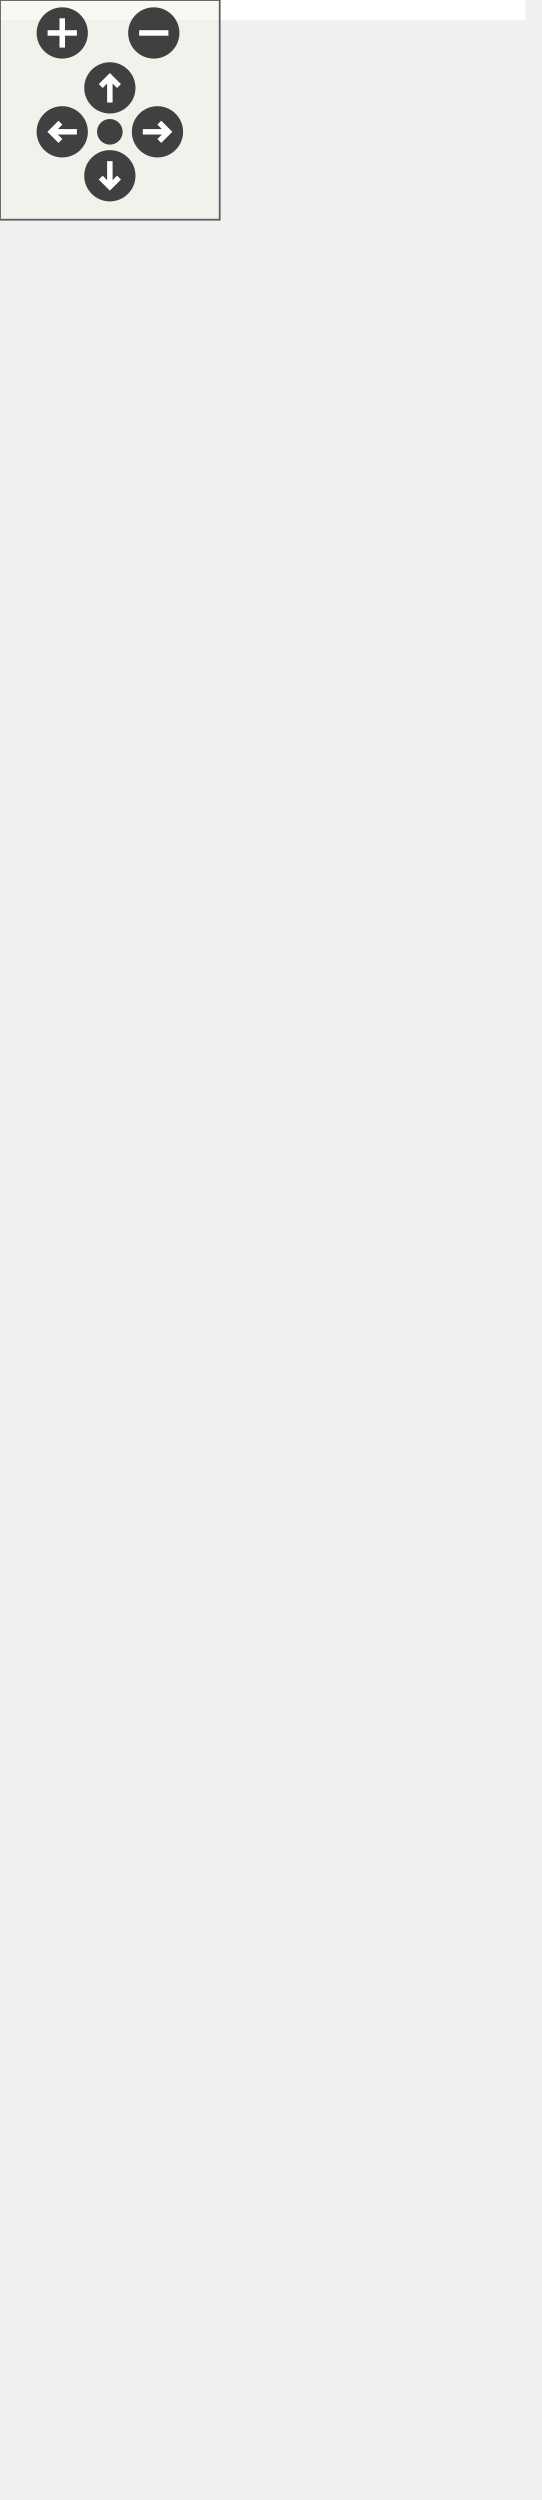
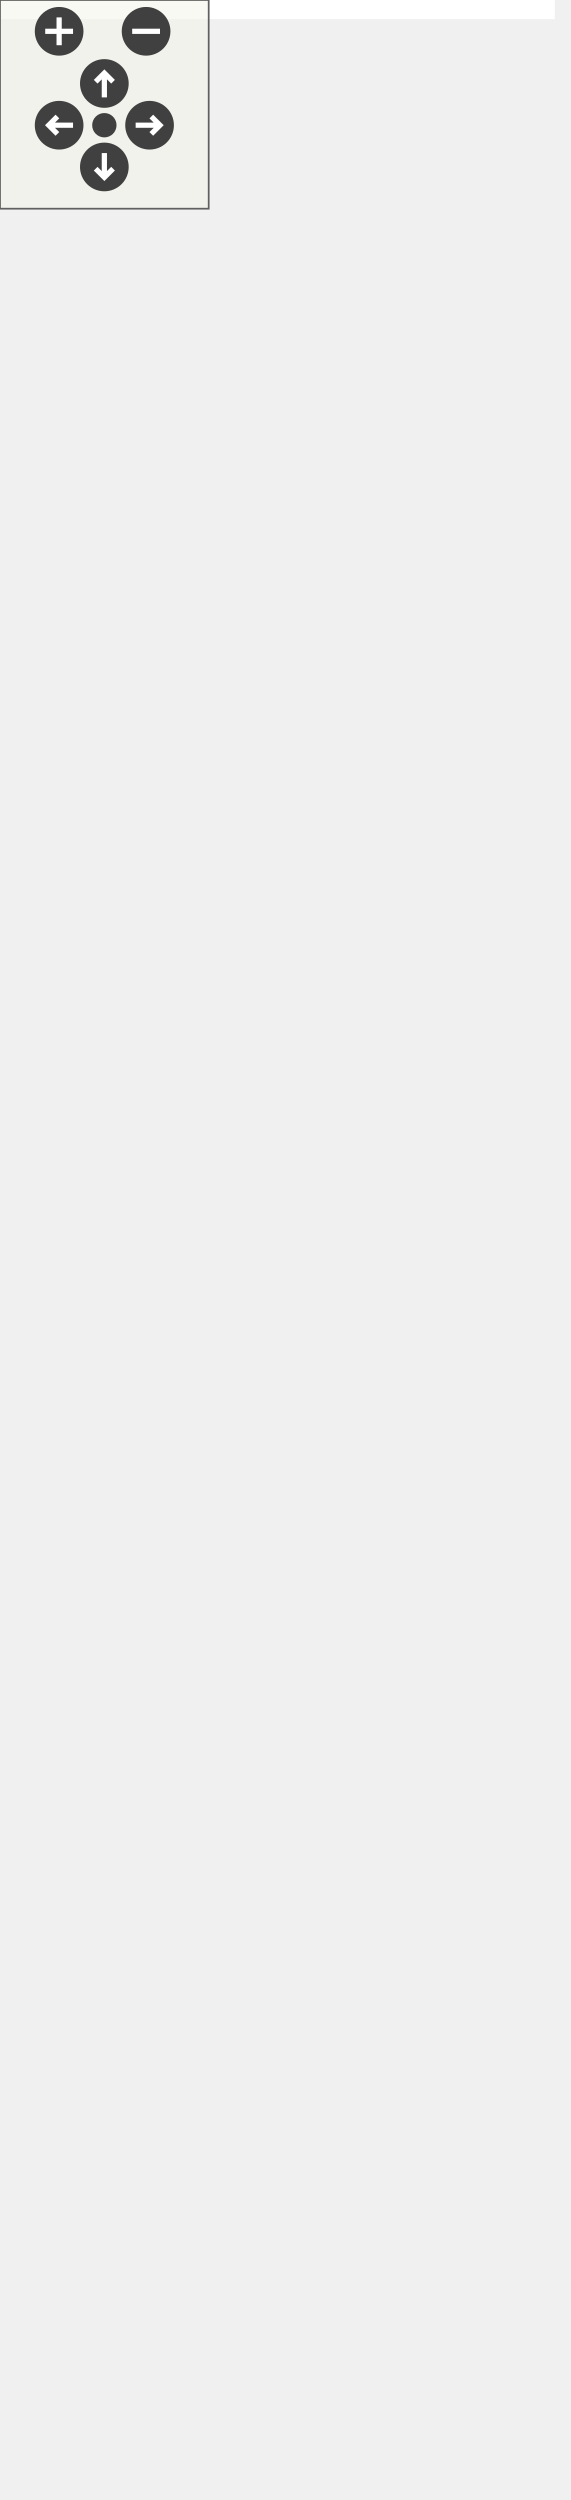
<svg xmlns="http://www.w3.org/2000/svg" xmlns:xlink="http://www.w3.org/1999/xlink" id="main" version="1.1" xml:space="preserve">
  <defs>
    <circle id="rim" cx="0" cy="0" r="7" />
    <circle id="rim2" cx="0" cy="0" r="3.5" />
    <g id="zoomPlus">
      <use xlink:href="#rim" fill="#404040">
        <set attributeName="fill" to="#808080" begin="zoomplus.mouseover" end="zoomplus.mouseout" />
      </use>
      <path d="M-4,0h8M0,-4v8" fill="none" stroke="white" stroke-width="1.5" pointer-events="none" />
    </g>
    <g id="zoomMin">
      <use xlink:href="#rim" fill="#404040">
        <set attributeName="fill" to="#808080" begin="zoomminus.mouseover" end="zoomminus.mouseout" />
      </use>
      <path d="M-4,0h8" fill="none" stroke="white" stroke-width="1.5" pointer-events="none" />
    </g>
    <g id="dirArrow">
      <path fill="none" stroke="white" stroke-width="1.5" d="M0,-3.0v7 M-2.5,-0.5L0,-3.0L2.5,-0.5" />
    </g>
    <g id="resetDef">
      <use xlink:href="#rim2" fill="#404040">
        <set attributeName="fill" to="#808080" begin="reset.mouseover" end="reset.mouseout" />
      </use>
    </g>
  </defs>
  <svg id="graph" class="graph">
    <g id="viewport">
-       <polygon fill="white" stroke="white" points="-4,5 -4,-622 143,-622 143,5 -4,5" />
+       <polygon fill="white" stroke="white" points="-4,5 -4,-658 159,-658 159,5 -4,5" />
      <g id="node1" class="node">
-         <polygon fill="#bfbfbf" stroke="black" points="39,-541 39,-617 101,-617 101,-541 39,-541" />
-         <text text-anchor="middle" x="70" y="-604" font-family="Helvetica,sans-Serif" font-size="10.00">ICharacter</text>
-         <polyline fill="none" stroke="black" points="39,-596 101,-596 " />
-         <text text-anchor="start" x="47" y="-583" font-family="Helvetica,sans-Serif" font-size="10.00">+ Name</text>
-         <text text-anchor="start" x="47" y="-570" font-family="Helvetica,sans-Serif" font-size="10.00">+ Stats</text>
-         <polyline fill="none" stroke="black" points="39,-562 101,-562 " />
-         <text text-anchor="middle" x="70" y="-549" font-family="Helvetica,sans-Serif" font-size="10.00"> </text>
+         <polygon fill="#bfbfbf" stroke="black" points="44,-564.5 44,-653.5 110,-653.5 110,-564.5 44,-564.5" />
+         <text text-anchor="middle" x="77" y="-640.5" font-family="Helvetica,sans-Serif" font-size="10.00">ICharacter</text>
+         <polyline fill="none" stroke="black" points="44,-632.5 110,-632.5 " />
+         <text text-anchor="start" x="52" y="-619.5" font-family="Helvetica,sans-Serif" font-size="10.00">+ Name</text>
+         <text text-anchor="start" x="52" y="-606.5" font-family="Helvetica,sans-Serif" font-size="10.00">+ Stats</text>
+         <text text-anchor="start" x="52" y="-593.5" font-family="Helvetica,sans-Serif" font-size="10.00">+ Inventory</text>
+         <polyline fill="none" stroke="black" points="44,-585.5 110,-585.5 " />
+         <text text-anchor="middle" x="77" y="-572.5" font-family="Helvetica,sans-Serif" font-size="10.00"> </text>
      </g>
      <g id="node3" class="node">
        <a xlink:href="../../d9/d5c/class_action_rpg_kit_1_1_character_1_1_base_character.xhtml" target="_top" xlink:title="Base implementation of a Character.">
-           <polygon fill="white" stroke="black" points="2.5,-115 2.5,-503 137.5,-503 137.5,-115 2.5,-115" />
-           <text text-anchor="middle" x="70" y="-490" font-family="Helvetica,sans-Serif" font-size="10.00">BaseCharacter</text>
-           <polyline fill="none" stroke="black" points="2.5,-482 137.5,-482 " />
-           <text text-anchor="start" x="10.5" y="-469" font-family="Helvetica,sans-Serif" font-size="10.00">+ Name</text>
-           <text text-anchor="start" x="10.5" y="-456" font-family="Helvetica,sans-Serif" font-size="10.00">+ Stats</text>
-           <text text-anchor="start" x="10.5" y="-443" font-family="Helvetica,sans-Serif" font-size="10.00">+ Magic</text>
-           <text text-anchor="start" x="10.5" y="-430" font-family="Helvetica,sans-Serif" font-size="10.00">+ MagicSkills</text>
-           <text text-anchor="start" x="10.5" y="-417" font-family="Helvetica,sans-Serif" font-size="10.00">+ Life</text>
-           <text text-anchor="start" x="10.5" y="-404" font-family="Helvetica,sans-Serif" font-size="10.00">+ Enemies</text>
-           <text text-anchor="start" x="10.5" y="-391" font-family="Helvetica,sans-Serif" font-size="10.00">+ CombatSkills</text>
-           <text text-anchor="start" x="10.5" y="-378" font-family="Helvetica,sans-Serif" font-size="10.00">- _magicSkills</text>
-           <text text-anchor="start" x="10.5" y="-365" font-family="Helvetica,sans-Serif" font-size="10.00">- _magicSkillEndTimes</text>
-           <text text-anchor="start" x="10.5" y="-352" font-family="Helvetica,sans-Serif" font-size="10.00">- _enemies</text>
-           <text text-anchor="start" x="10.5" y="-339" font-family="Helvetica,sans-Serif" font-size="10.00">- _combatSkills</text>
-           <text text-anchor="start" x="10.5" y="-326" font-family="Helvetica,sans-Serif" font-size="10.00">- _combatSkillEndTimes</text>
-           <polyline fill="none" stroke="black" points="2.5,-318 137.5,-318 " />
-           <text text-anchor="start" x="10.5" y="-305" font-family="Helvetica,sans-Serif" font-size="10.00">+ BaseCharacter()</text>
-           <text text-anchor="start" x="10.5" y="-292" font-family="Helvetica,sans-Serif" font-size="10.00">+ BaseCharacter()</text>
-           <text text-anchor="start" x="10.5" y="-279" font-family="Helvetica,sans-Serif" font-size="10.00">+ ToString()</text>
-           <text text-anchor="start" x="10.5" y="-266" font-family="Helvetica,sans-Serif" font-size="10.00">+ LearnMagicSkill()</text>
-           <text text-anchor="start" x="10.5" y="-253" font-family="Helvetica,sans-Serif" font-size="10.00">+ TriggerMagicSkill()</text>
-           <text text-anchor="start" x="10.5" y="-240" font-family="Helvetica,sans-Serif" font-size="10.00">+ PreUseCountdown()</text>
-           <text text-anchor="start" x="10.5" y="-227" font-family="Helvetica,sans-Serif" font-size="10.00">+ AddEnemy()</text>
-           <text text-anchor="start" x="10.5" y="-214" font-family="Helvetica,sans-Serif" font-size="10.00">+ LearnCombatSkill()</text>
-           <text text-anchor="start" x="10.5" y="-201" font-family="Helvetica,sans-Serif" font-size="10.00">+ TriggerCombatSkill()</text>
-           <text text-anchor="start" x="10.5" y="-188" font-family="Helvetica,sans-Serif" font-size="10.00">+ PreUseCountdown()</text>
-           <text text-anchor="start" x="10.5" y="-175" font-family="Helvetica,sans-Serif" font-size="10.00">+ OnAttacked()</text>
-           <text text-anchor="start" x="10.5" y="-162" font-family="Helvetica,sans-Serif" font-size="10.00">- UseMagicSkill()</text>
-           <text text-anchor="start" x="10.5" y="-149" font-family="Helvetica,sans-Serif" font-size="10.00">- MagicSkillCanBeUsed()</text>
-           <text text-anchor="start" x="10.5" y="-136" font-family="Helvetica,sans-Serif" font-size="10.00">- UseCombatSkill()</text>
-           <text text-anchor="start" x="10.5" y="-123" font-family="Helvetica,sans-Serif" font-size="10.00">- CombatSkillCanBeUsed()</text>
+           <polygon fill="white" stroke="black" points="9.5,-126.5 9.5,-527.5 144.5,-527.5 144.5,-126.5 9.5,-126.5" />
+           <text text-anchor="middle" x="77" y="-514.5" font-family="Helvetica,sans-Serif" font-size="10.00">BaseCharacter</text>
+           <polyline fill="none" stroke="black" points="9.5,-506.5 144.5,-506.5 " />
+           <text text-anchor="start" x="17.5" y="-493.5" font-family="Helvetica,sans-Serif" font-size="10.00">+ Name</text>
+           <text text-anchor="start" x="17.5" y="-480.5" font-family="Helvetica,sans-Serif" font-size="10.00">+ Stats</text>
+           <text text-anchor="start" x="17.5" y="-467.5" font-family="Helvetica,sans-Serif" font-size="10.00">+ Inventory</text>
+           <text text-anchor="start" x="17.5" y="-454.5" font-family="Helvetica,sans-Serif" font-size="10.00">+ Magic</text>
+           <text text-anchor="start" x="17.5" y="-441.5" font-family="Helvetica,sans-Serif" font-size="10.00">+ MagicSkills</text>
+           <text text-anchor="start" x="17.5" y="-428.5" font-family="Helvetica,sans-Serif" font-size="10.00">+ Life</text>
+           <text text-anchor="start" x="17.5" y="-415.5" font-family="Helvetica,sans-Serif" font-size="10.00">+ Enemies</text>
+           <text text-anchor="start" x="17.5" y="-402.5" font-family="Helvetica,sans-Serif" font-size="10.00">+ CombatSkills</text>
+           <text text-anchor="start" x="17.5" y="-389.5" font-family="Helvetica,sans-Serif" font-size="10.00">- _magicSkills</text>
+           <text text-anchor="start" x="17.5" y="-376.5" font-family="Helvetica,sans-Serif" font-size="10.00">- _magicSkillEndTimes</text>
+           <text text-anchor="start" x="17.5" y="-363.5" font-family="Helvetica,sans-Serif" font-size="10.00">- _enemies</text>
+           <text text-anchor="start" x="17.5" y="-350.5" font-family="Helvetica,sans-Serif" font-size="10.00">- _combatSkills</text>
+           <text text-anchor="start" x="17.5" y="-337.5" font-family="Helvetica,sans-Serif" font-size="10.00">- _combatSkillEndTimes</text>
+           <polyline fill="none" stroke="black" points="9.5,-329.5 144.5,-329.5 " />
+           <text text-anchor="start" x="17.5" y="-316.5" font-family="Helvetica,sans-Serif" font-size="10.00">+ BaseCharacter()</text>
+           <text text-anchor="start" x="17.5" y="-303.5" font-family="Helvetica,sans-Serif" font-size="10.00">+ BaseCharacter()</text>
+           <text text-anchor="start" x="17.5" y="-290.5" font-family="Helvetica,sans-Serif" font-size="10.00">+ ToString()</text>
+           <text text-anchor="start" x="17.5" y="-277.5" font-family="Helvetica,sans-Serif" font-size="10.00">+ LearnMagicSkill()</text>
+           <text text-anchor="start" x="17.5" y="-264.5" font-family="Helvetica,sans-Serif" font-size="10.00">+ TriggerMagicSkill()</text>
+           <text text-anchor="start" x="17.5" y="-251.5" font-family="Helvetica,sans-Serif" font-size="10.00">+ PreUseCountdown()</text>
+           <text text-anchor="start" x="17.5" y="-238.5" font-family="Helvetica,sans-Serif" font-size="10.00">+ AddEnemy()</text>
+           <text text-anchor="start" x="17.5" y="-225.5" font-family="Helvetica,sans-Serif" font-size="10.00">+ LearnCombatSkill()</text>
+           <text text-anchor="start" x="17.5" y="-212.5" font-family="Helvetica,sans-Serif" font-size="10.00">+ TriggerCombatSkill()</text>
+           <text text-anchor="start" x="17.5" y="-199.5" font-family="Helvetica,sans-Serif" font-size="10.00">+ PreUseCountdown()</text>
+           <text text-anchor="start" x="17.5" y="-186.5" font-family="Helvetica,sans-Serif" font-size="10.00">+ OnAttacked()</text>
+           <text text-anchor="start" x="17.5" y="-173.5" font-family="Helvetica,sans-Serif" font-size="10.00">- UseMagicSkill()</text>
+           <text text-anchor="start" x="17.5" y="-160.5" font-family="Helvetica,sans-Serif" font-size="10.00">- MagicSkillCanBeUsed()</text>
+           <text text-anchor="start" x="17.5" y="-147.5" font-family="Helvetica,sans-Serif" font-size="10.00">- UseCombatSkill()</text>
+           <text text-anchor="start" x="17.5" y="-134.5" font-family="Helvetica,sans-Serif" font-size="10.00">- CombatSkillCanBeUsed()</text>
        </a>
      </g>
      <g id="edge2" class="edge">
-         <path fill="none" stroke="midnightblue" d="M70,-530.868C70,-522.309 70,-512.94 70,-503.043" />
-         <polygon fill="none" stroke="midnightblue" points="66.5,-530.888 70,-540.888 73.5,-530.888 66.5,-530.888" />
+         <path fill="none" stroke="midnightblue" d="M77,-554.188C77,-545.908 77,-536.985 77,-527.633" />
+         <polygon fill="none" stroke="midnightblue" points="73.5,-554.316 77,-564.316 80.5,-554.316 73.5,-554.316" />
      </g>
      <g id="node5" class="node">
        <a xlink:href="../../d2/df0/class_action_rpg_kit_1_1_character_1_1_enemy.xhtml" target="_top" xlink:title="Representation of a Hostile, game controlled character.">
-           <polygon fill="white" stroke="black" points="0,-7.5 0,-70.5 62,-70.5 62,-7.5 0,-7.5" />
-           <text text-anchor="middle" x="31" y="-57.5" font-family="Helvetica,sans-Serif" font-size="10.00">Enemy</text>
-           <polyline fill="none" stroke="black" points="0,-49.5 62,-49.5 " />
-           <text text-anchor="middle" x="31" y="-36.5" font-family="Helvetica,sans-Serif" font-size="10.00"> </text>
-           <polyline fill="none" stroke="black" points="0,-28.5 62,-28.5 " />
-           <text text-anchor="start" x="8" y="-15.5" font-family="Helvetica,sans-Serif" font-size="10.00">+ Enemy()</text>
+           <polygon fill="white" stroke="black" points="0,-7 0,-83 68,-83 68,-7 0,-7" />
+           <text text-anchor="middle" x="34" y="-70" font-family="Helvetica,sans-Serif" font-size="10.00">Enemy</text>
+           <polyline fill="none" stroke="black" points="0,-62 68,-62 " />
+           <text text-anchor="start" x="8" y="-49" font-family="Helvetica,sans-Serif" font-size="10.00">+ Inventory</text>
+           <text text-anchor="start" x="8" y="-36" font-family="Helvetica,sans-Serif" font-size="10.00">- _inventory</text>
+           <polyline fill="none" stroke="black" points="0,-28 68,-28 " />
+           <text text-anchor="start" x="8" y="-15" font-family="Helvetica,sans-Serif" font-size="10.00">+ Enemy()</text>
        </a>
      </g>
      <g id="edge4" class="edge">
-         <path fill="none" stroke="midnightblue" d="M40.52,-104.909C38.667,-92.082 36.979,-80.395 35.556,-70.542" />
-         <polygon fill="none" stroke="midnightblue" points="37.074,-105.532 41.968,-114.929 44.002,-104.531 37.074,-105.532" />
+         <path fill="none" stroke="midnightblue" d="M44.872,-116.299C43.027,-104.201 41.322,-93.017 39.835,-83.267" />
+         <polygon fill="none" stroke="midnightblue" points="41.412,-116.83 46.38,-126.188 48.332,-115.774 41.412,-116.83" />
      </g>
      <g id="node7" class="node">
        <a xlink:href="../../d7/dd8/class_action_rpg_kit_1_1_character_1_1_player.xhtml" target="_top" xlink:title="Representation of a Player controllable character.">
-           <polygon fill="white" stroke="black" points="79.5,-1 79.5,-77 138.5,-77 138.5,-1 79.5,-1" />
-           <text text-anchor="middle" x="109" y="-64" font-family="Helvetica,sans-Serif" font-size="10.00">Player</text>
-           <polyline fill="none" stroke="black" points="79.5,-56 138.5,-56 " />
-           <text text-anchor="middle" x="109" y="-43" font-family="Helvetica,sans-Serif" font-size="10.00"> </text>
-           <polyline fill="none" stroke="black" points="79.5,-35 138.5,-35 " />
-           <text text-anchor="start" x="87.5" y="-22" font-family="Helvetica,sans-Serif" font-size="10.00">+ Player()</text>
-           <text text-anchor="start" x="87.5" y="-9" font-family="Helvetica,sans-Serif" font-size="10.00">+ Player()</text>
+           <polygon fill="white" stroke="black" points="86,-0.5 86,-89.5 154,-89.5 154,-0.5 86,-0.5" />
+           <text text-anchor="middle" x="120" y="-76.5" font-family="Helvetica,sans-Serif" font-size="10.00">Player</text>
+           <polyline fill="none" stroke="black" points="86,-68.5 154,-68.5 " />
+           <text text-anchor="start" x="94" y="-55.5" font-family="Helvetica,sans-Serif" font-size="10.00">+ Inventory</text>
+           <text text-anchor="start" x="94" y="-42.5" font-family="Helvetica,sans-Serif" font-size="10.00">- _inventory</text>
+           <polyline fill="none" stroke="black" points="86,-34.5 154,-34.5 " />
+           <text text-anchor="start" x="94" y="-21.5" font-family="Helvetica,sans-Serif" font-size="10.00">+ Player()</text>
+           <text text-anchor="start" x="94" y="-8.5" font-family="Helvetica,sans-Serif" font-size="10.00">+ Player()</text>
        </a>
      </g>
      <g id="edge6" class="edge">
-         <path fill="none" stroke="midnightblue" d="M99.465,-105.011C100.928,-94.882 102.289,-85.461 103.498,-77.092" />
-         <polygon fill="none" stroke="midnightblue" points="95.998,-104.531 98.032,-114.929 102.926,-105.532 95.998,-104.531" />
+         <path fill="none" stroke="midnightblue" d="M109.152,-116.141C110.594,-106.686 111.95,-97.791 113.183,-89.706" />
+         <polygon fill="none" stroke="midnightblue" points="105.668,-115.774 107.62,-126.188 112.588,-116.83 105.668,-115.774" />
      </g>
    </g>
  </svg>
  <g id="navigator" transform="translate(0 0)" fill="#404254">
    <rect fill="#f2f5e9" fill-opacity="0.5" stroke="#606060" stroke-width=".5" x="0" y="0" width="60" height="60" />
    <use id="zoomplus" xlink:href="#zoomPlus" x="17" y="9" />
    <use id="zoomminus" xlink:href="#zoomMin" x="42" y="9" />
    <use id="reset" xlink:href="#resetDef" x="30" y="36" />
    <g id="arrowUp" xlink:href="#dirArrow" transform="translate(30 24)">
      <use xlink:href="#rim" fill="#404040">
        <set attributeName="fill" to="#808080" begin="arrowUp.mouseover" end="arrowUp.mouseout" />
      </use>
      <path fill="none" stroke="white" stroke-width="1.5" d="M0,-3.0v7 M-2.5,-0.5L0,-3.0L2.5,-0.5" />
    </g>
    <g id="arrowRight" xlink:href="#dirArrow" transform="rotate(90) translate(36 -43)">
      <use xlink:href="#rim" fill="#404040">
        <set attributeName="fill" to="#808080" begin="arrowRight.mouseover" end="arrowRight.mouseout" />
      </use>
      <path fill="none" stroke="white" stroke-width="1.5" d="M0,-3.0v7 M-2.5,-0.5L0,-3.0L2.5,-0.5" />
    </g>
    <g id="arrowDown" xlink:href="#dirArrow" transform="rotate(180) translate(-30 -48)">
      <use xlink:href="#rim" fill="#404040">
        <set attributeName="fill" to="#808080" begin="arrowDown.mouseover" end="arrowDown.mouseout" />
      </use>
      <path fill="none" stroke="white" stroke-width="1.5" d="M0,-3.0v7 M-2.5,-0.5L0,-3.0L2.5,-0.5" />
    </g>
    <g id="arrowLeft" xlink:href="#dirArrow" transform="rotate(270) translate(-36 17)">
      <use xlink:href="#rim" fill="#404040">
        <set attributeName="fill" to="#808080" begin="arrowLeft.mouseover" end="arrowLeft.mouseout" />
      </use>
      <path fill="none" stroke="white" stroke-width="1.5" d="M0,-3.0v7 M-2.5,-0.5L0,-3.0L2.5,-0.5" />
    </g>
  </g>
</svg>
